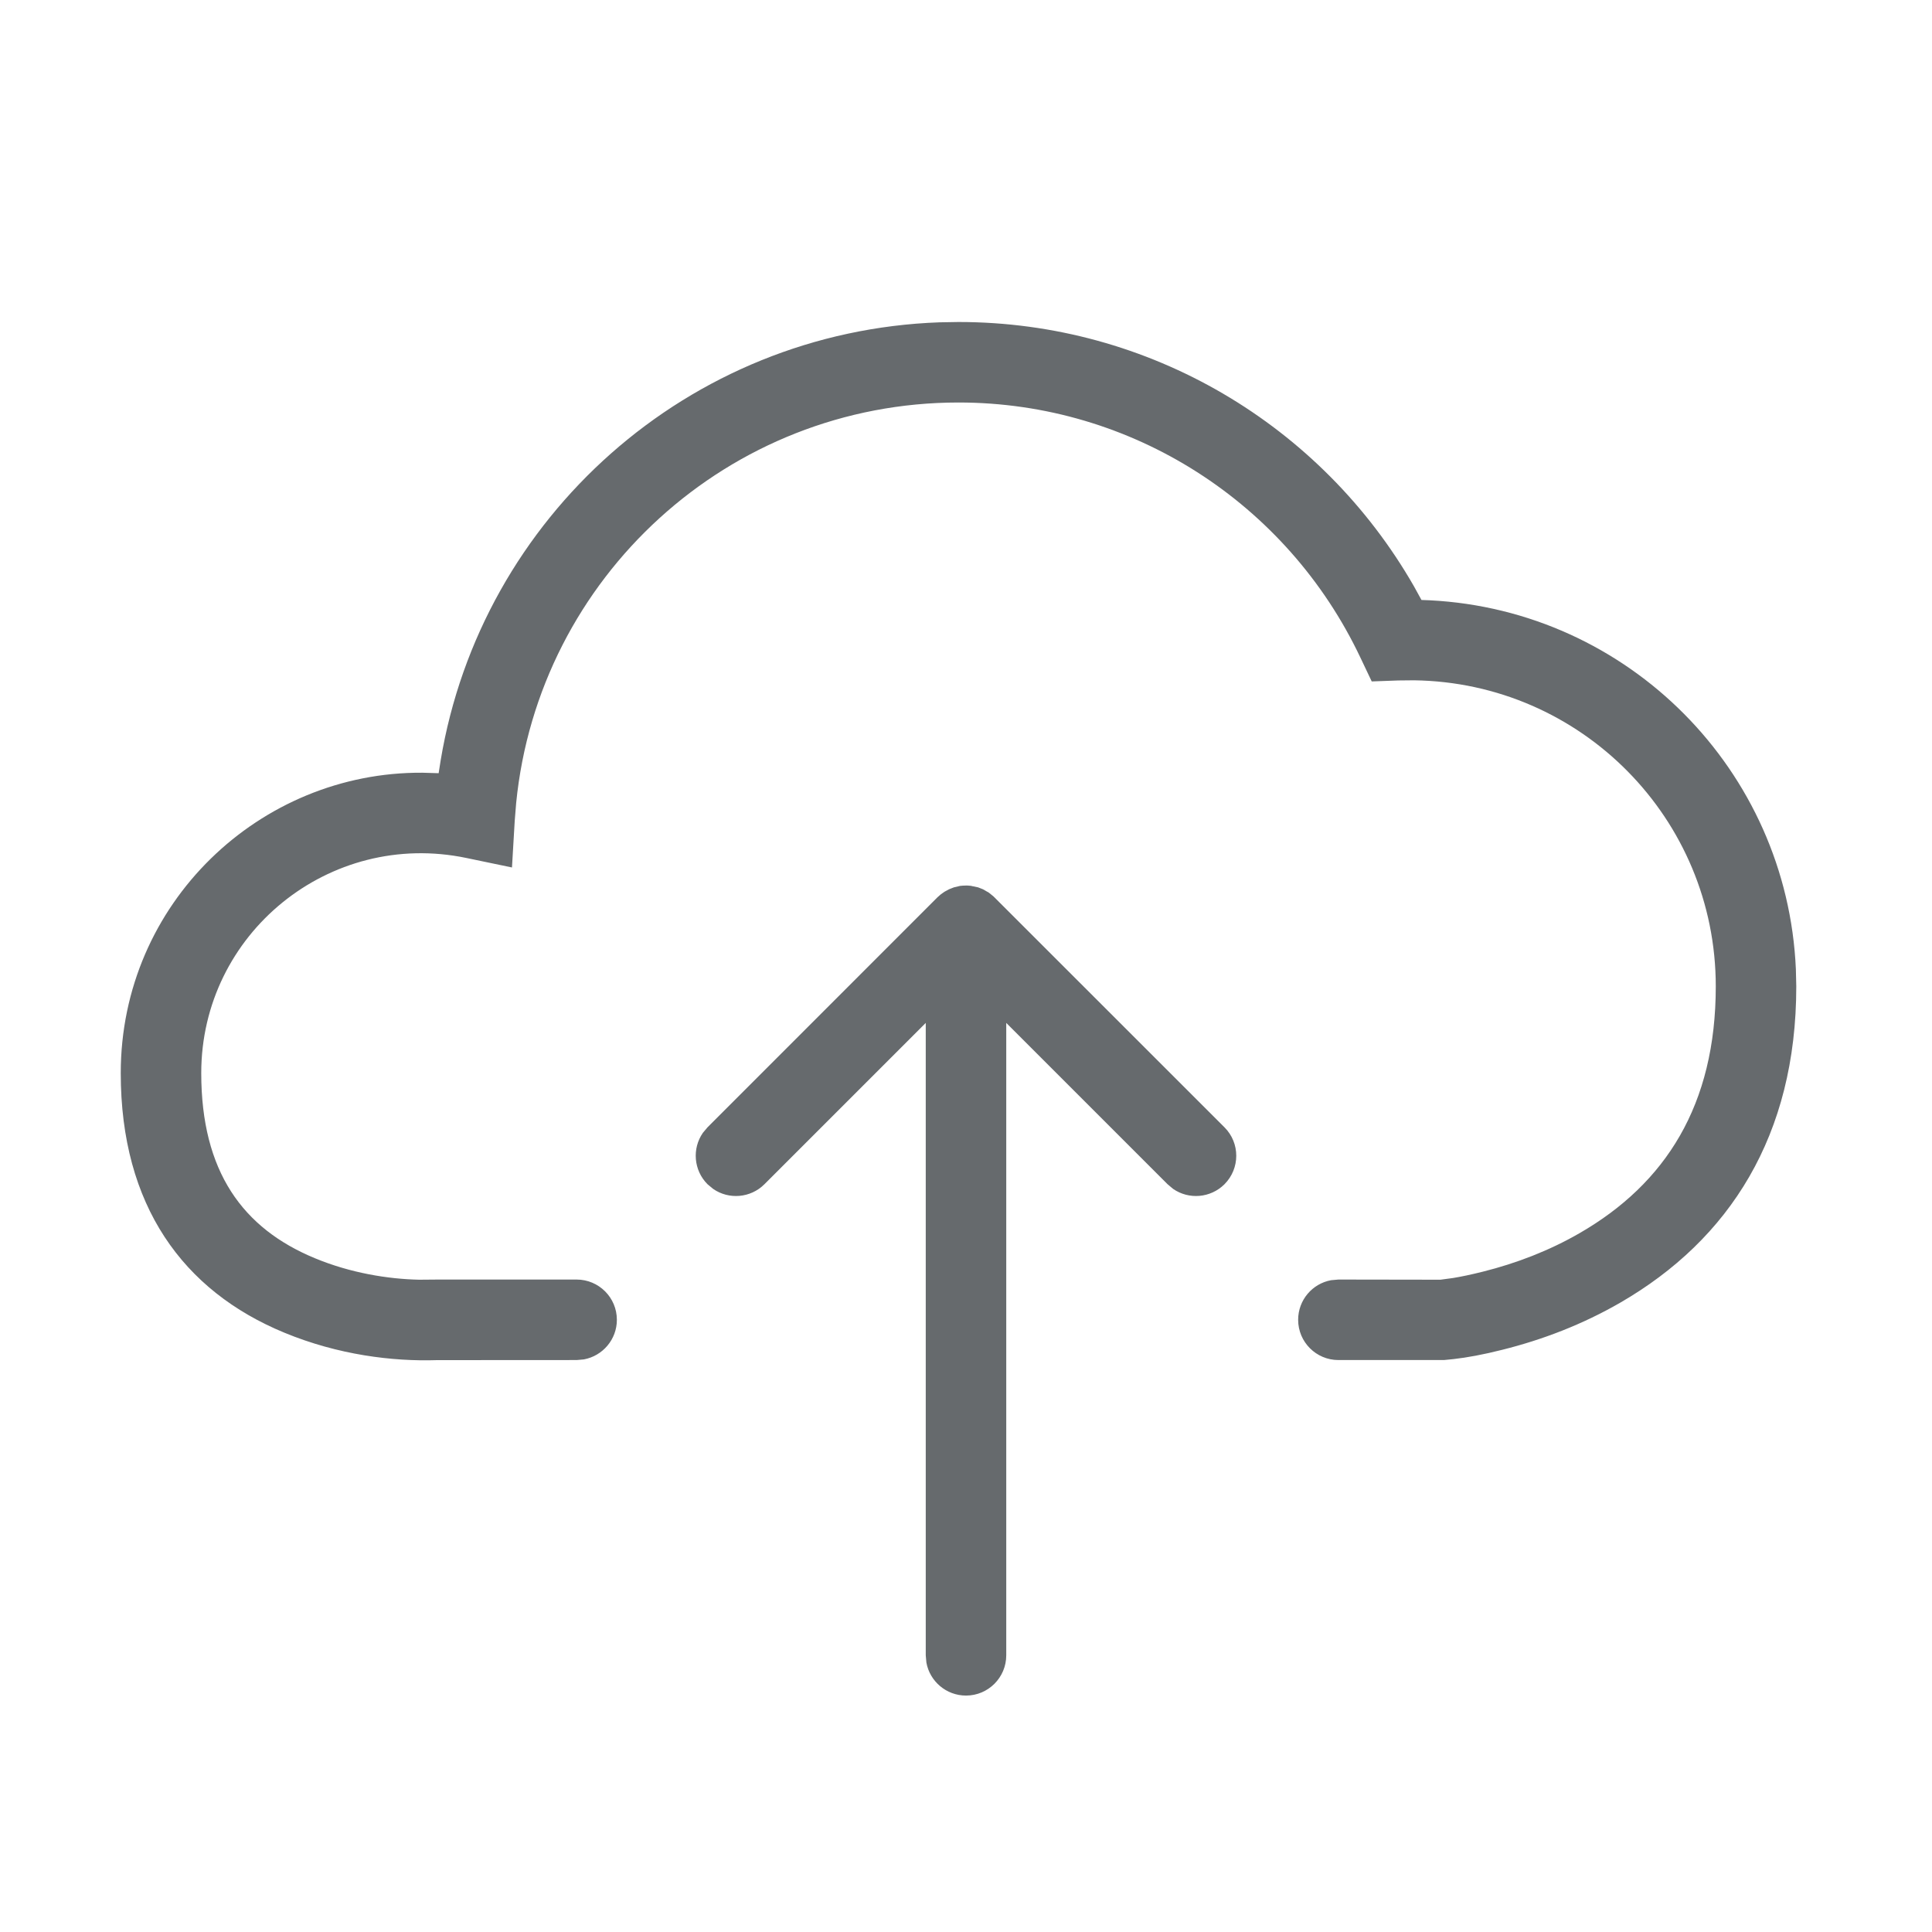
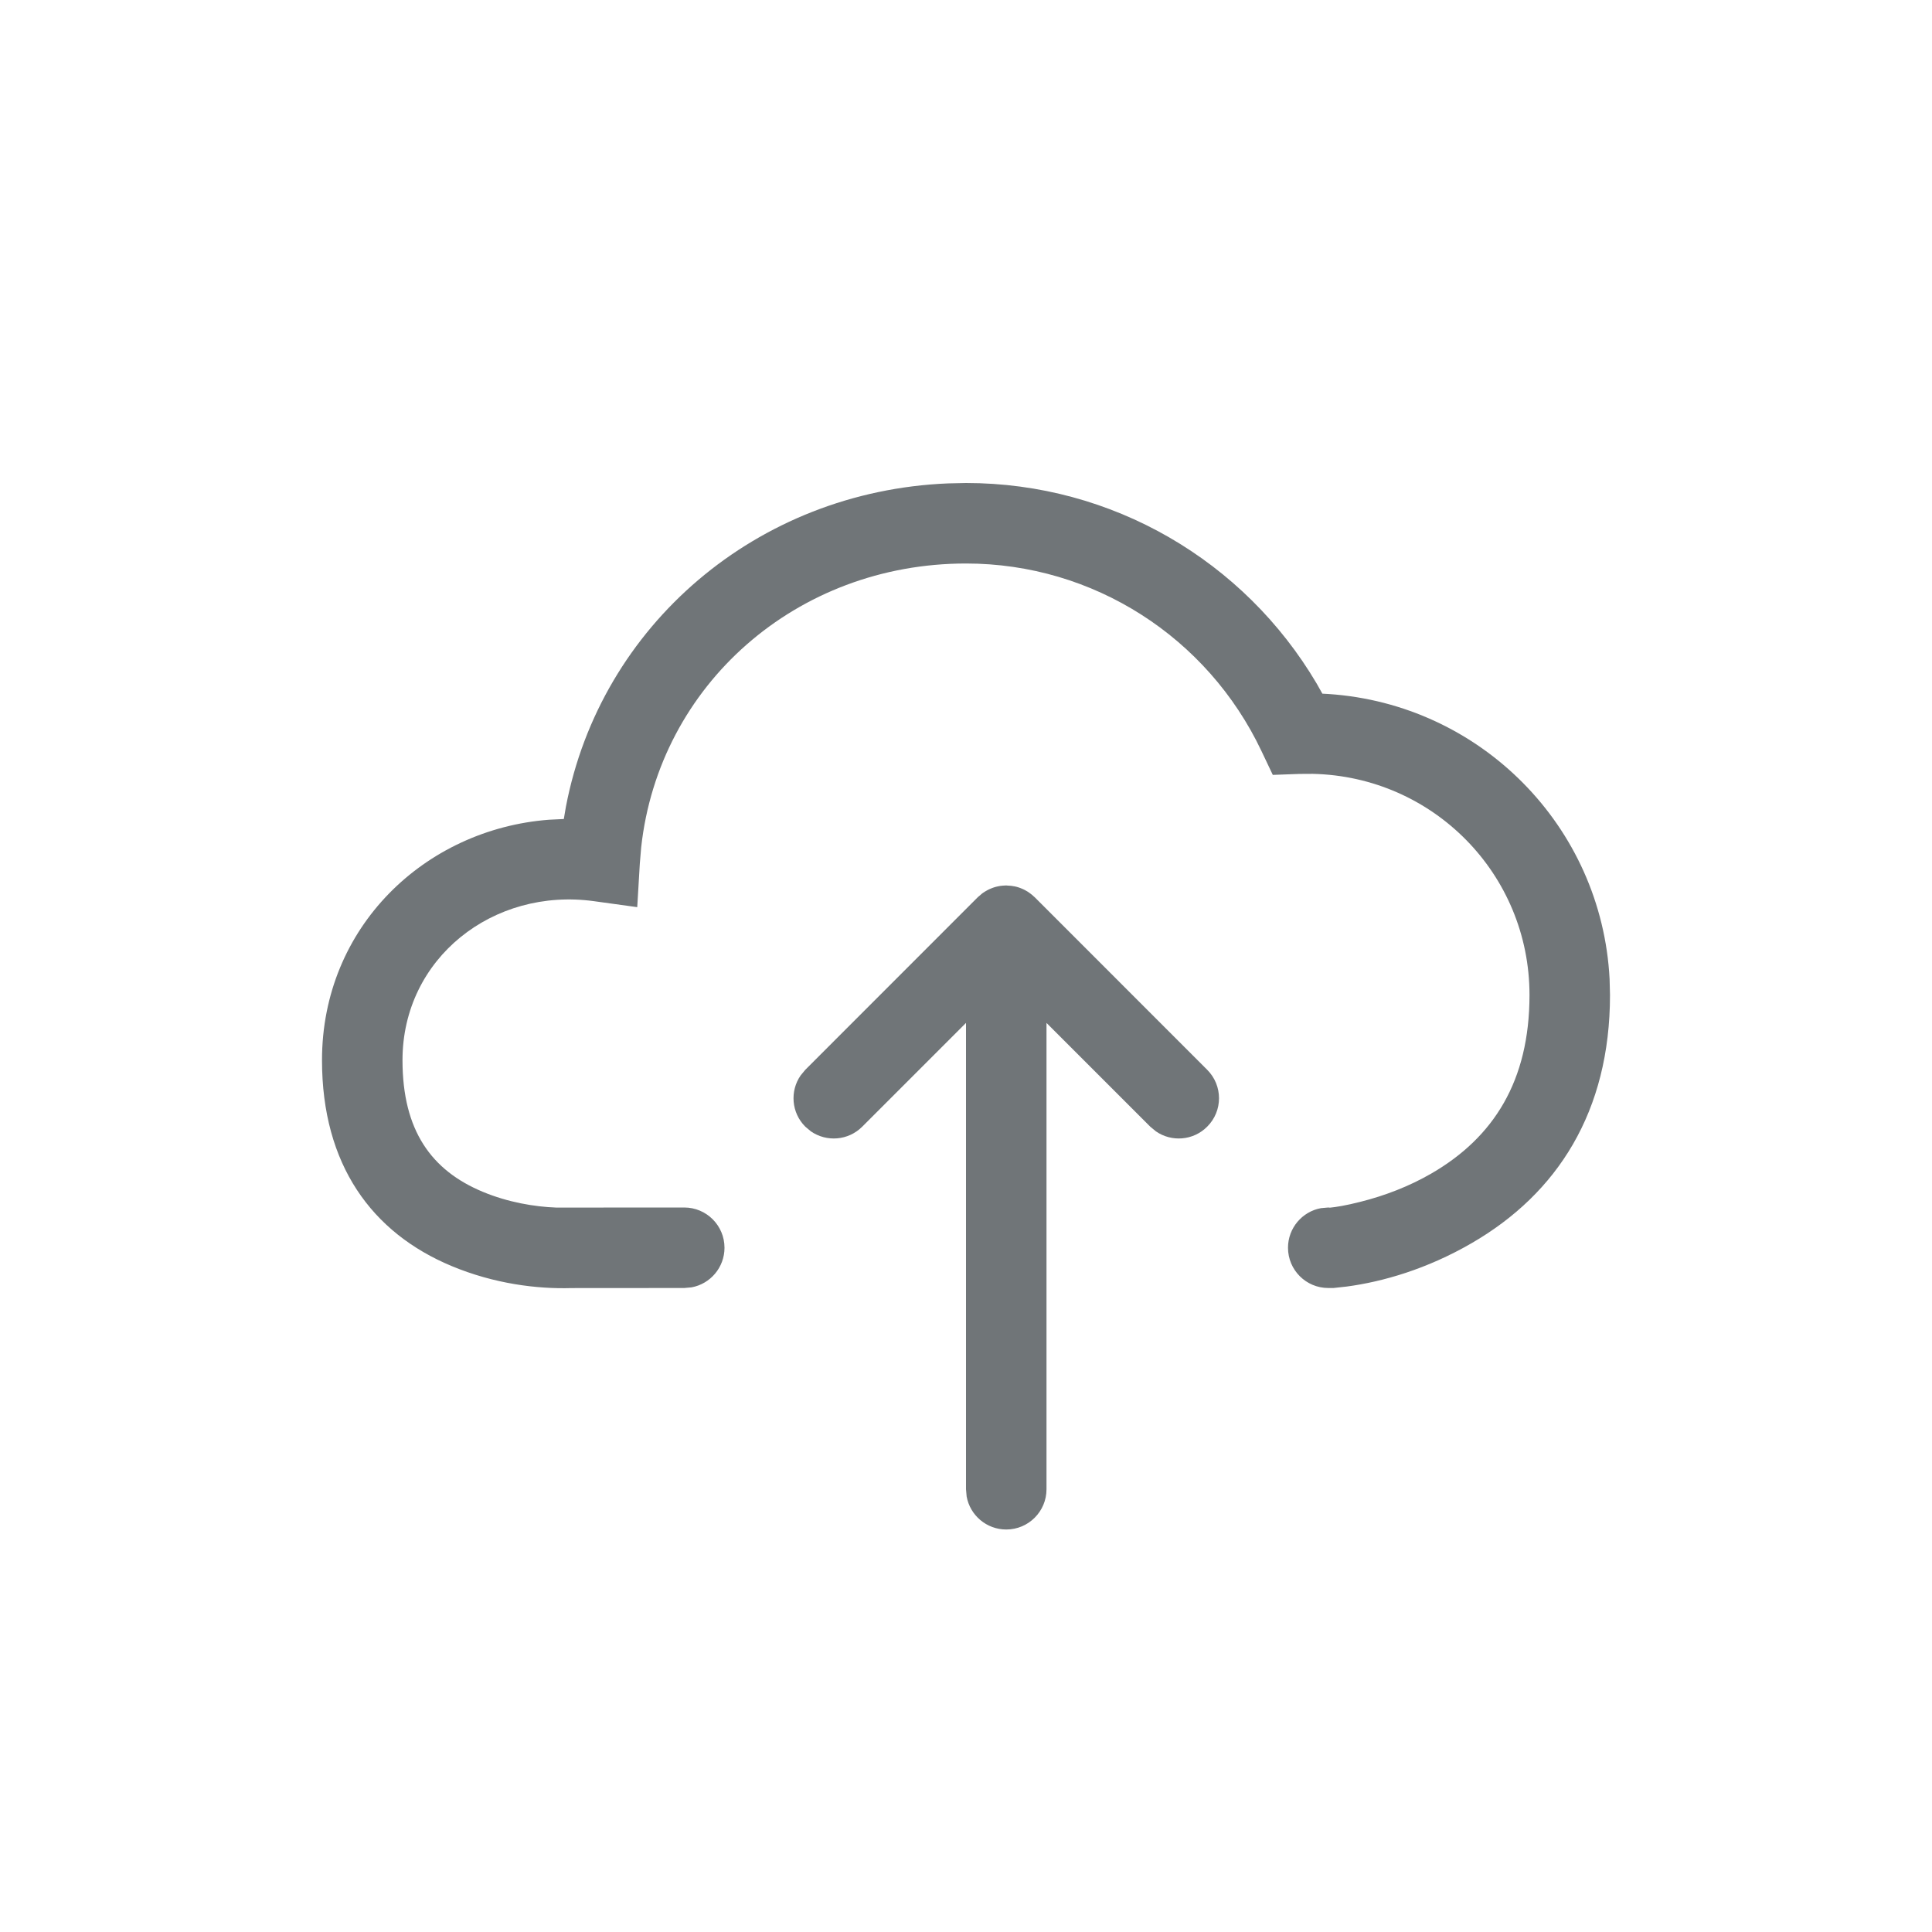
<svg xmlns="http://www.w3.org/2000/svg" width="24" height="24" viewBox="0 0 24 24">
-   <path fill="#666A6D" fill-rule="evenodd" d="M11.926,11.005 L11.958,11.002 L11.958,11.002 L12.012,11 C12.032,11.001 12.053,11.002 12.073,11.005 L12,11 L12.054,11.003 L12.054,11.003 L12.15,11.023 L12.15,11.023 L12.211,11.047 L12.211,11.047 L12.284,11.089 L12.284,11.089 L12.341,11.135 L12.341,11.135 L15.211,14.004 C15.406,14.199 15.406,14.515 15.211,14.711 C15.037,14.884 14.768,14.904 14.573,14.769 L14.504,14.711 L12.5,12.707 L12.5,20.563 C12.5,20.839 12.276,21.063 12,21.063 C11.755,21.063 11.55,20.886 11.508,20.653 L11.5,20.563 L11.5,12.707 L9.496,14.711 C9.323,14.884 9.053,14.904 8.859,14.769 L8.789,14.711 C8.616,14.537 8.596,14.268 8.731,14.073 L8.789,14.004 L11.646,11.146 C11.673,11.12 11.702,11.097 11.732,11.078 L11.789,11.047 L11.789,11.047 L11.85,11.023 L11.85,11.023 L11.926,11.005 L11.926,11.005 Z M11.907,4 C14.277,4 16.415,5.279 17.564,7.282 L17.658,7.453 L17.761,7.457 C20.228,7.582 22.201,9.567 22.309,12.04 L22.314,12.253 C22.314,14.105 21.485,15.398 20.126,16.183 C19.658,16.453 19.161,16.643 18.664,16.767 C18.424,16.828 18.224,16.864 18.057,16.883 L17.937,16.895 L16.626,16.895 C16.35,16.895 16.126,16.671 16.126,16.395 C16.126,16.149 16.303,15.945 16.536,15.903 L16.626,15.895 L17.893,15.897 L18.05,15.876 C18.148,15.86 18.274,15.834 18.421,15.797 C18.833,15.694 19.245,15.537 19.625,15.317 C20.689,14.702 21.314,13.729 21.314,12.253 C21.314,10.169 19.642,8.479 17.565,8.451 L17.37,8.453 L17.04,8.465 L16.899,8.168 C15.99,6.249 14.062,5 11.907,5 C9.053,5 6.69,7.17 6.412,9.975 L6.394,10.198 L6.36,10.776 L5.793,10.658 C4.093,10.303 2.5,11.597 2.5,13.33 C2.5,14.555 3.017,15.261 3.914,15.631 C4.356,15.814 4.821,15.889 5.208,15.897 L5.446,15.895 L7.163,15.895 C7.439,15.895 7.663,16.119 7.663,16.395 C7.663,16.64 7.486,16.844 7.253,16.887 L7.163,16.895 L5.429,16.896 C4.88,16.914 4.202,16.832 3.532,16.555 C2.275,16.036 1.5,14.977 1.5,13.33 C1.5,11.22 3.228,9.587 5.246,9.599 L5.449,9.605 L5.474,9.446 C5.978,6.419 8.553,4.115 11.672,4.004 L11.907,4 Z" />
+   <path fill="#707578" fill-rule="evenodd" d="M12.5,11 L12.512,11 C12.532,11.001 12.553,11.002 12.574,11.005 L12.5,11 C12.536,11 12.571,11.004 12.605,11.011 C12.62,11.014 12.636,11.018 12.651,11.023 C12.665,11.028 12.678,11.032 12.691,11.038 C12.705,11.043 12.718,11.05 12.732,11.057 C12.744,11.063 12.756,11.07 12.767,11.077 C12.773,11.081 12.779,11.085 12.784,11.089 L12.802,11.102 C12.816,11.112 12.829,11.123 12.841,11.135 L12.854,11.146 L14.996,13.289 C15.192,13.485 15.192,13.801 14.996,13.996 C14.823,14.17 14.553,14.189 14.359,14.054 L14.289,13.996 L13,12.707 L13,18.5 C13,18.776 12.776,19 12.5,19 C12.255,19 12.05,18.823 12.008,18.59 L12,18.5 L12,12.707 L10.711,13.996 C10.537,14.17 10.268,14.189 10.073,14.054 L10.004,13.996 C9.83,13.823 9.811,13.553 9.946,13.359 L10.004,13.289 L12.146,11.146 L12.159,11.135 C12.171,11.123 12.184,11.112 12.198,11.102 L12.146,11.146 C12.173,11.12 12.202,11.096 12.233,11.077 C12.244,11.07 12.256,11.063 12.268,11.057 C12.282,11.05 12.295,11.043 12.309,11.038 C12.322,11.032 12.335,11.028 12.349,11.023 C12.364,11.018 12.38,11.014 12.395,11.011 C12.405,11.009 12.415,11.007 12.426,11.005 C12.447,11.002 12.468,11.001 12.489,11 C12.493,11 12.496,11 12.5,11 Z M12,6 C13.817,6 15.457,6.968 16.356,8.491 L16.427,8.617 L16.5,8.621 C18.392,8.746 19.897,10.265 19.995,12.162 L20,12.36 C20,13.808 19.348,14.825 18.283,15.442 C17.728,15.764 17.18,15.922 16.729,15.982 L16.565,16 L16.5,16 C16.224,16 16,15.776 16,15.5 C16,15.255 16.177,15.05 16.41,15.008 L16.5,15 L16.521,15.002 C16.588,14.996 16.722,14.975 16.901,14.929 C17.203,14.853 17.504,14.738 17.782,14.577 C18.552,14.131 19,13.431 19,12.36 C19,10.859 17.804,9.646 16.307,9.613 L16.14,9.614 L15.811,9.626 L15.67,9.329 C15.001,7.918 13.584,7 12,7 C9.895,7 8.186,8.508 7.965,10.526 L7.948,10.729 L7.916,11.269 L7.38,11.195 C6.128,11.022 5,11.902 5,13.17 C5,14.046 5.361,14.54 5.997,14.805 C6.309,14.935 6.638,14.991 6.912,15.001 L8.5,15 C8.776,15 9,15.224 9,15.5 C9,15.745 8.823,15.95 8.59,15.992 L8.5,16 L7.101,16.001 C6.672,16.014 6.14,15.948 5.612,15.728 C4.618,15.314 4,14.468 4,13.17 C4,11.514 5.28,10.301 6.819,10.183 L7.004,10.174 L7.03,10.021 C7.462,7.766 9.403,6.103 11.776,6.005 L12,6 Z" />
</svg>
